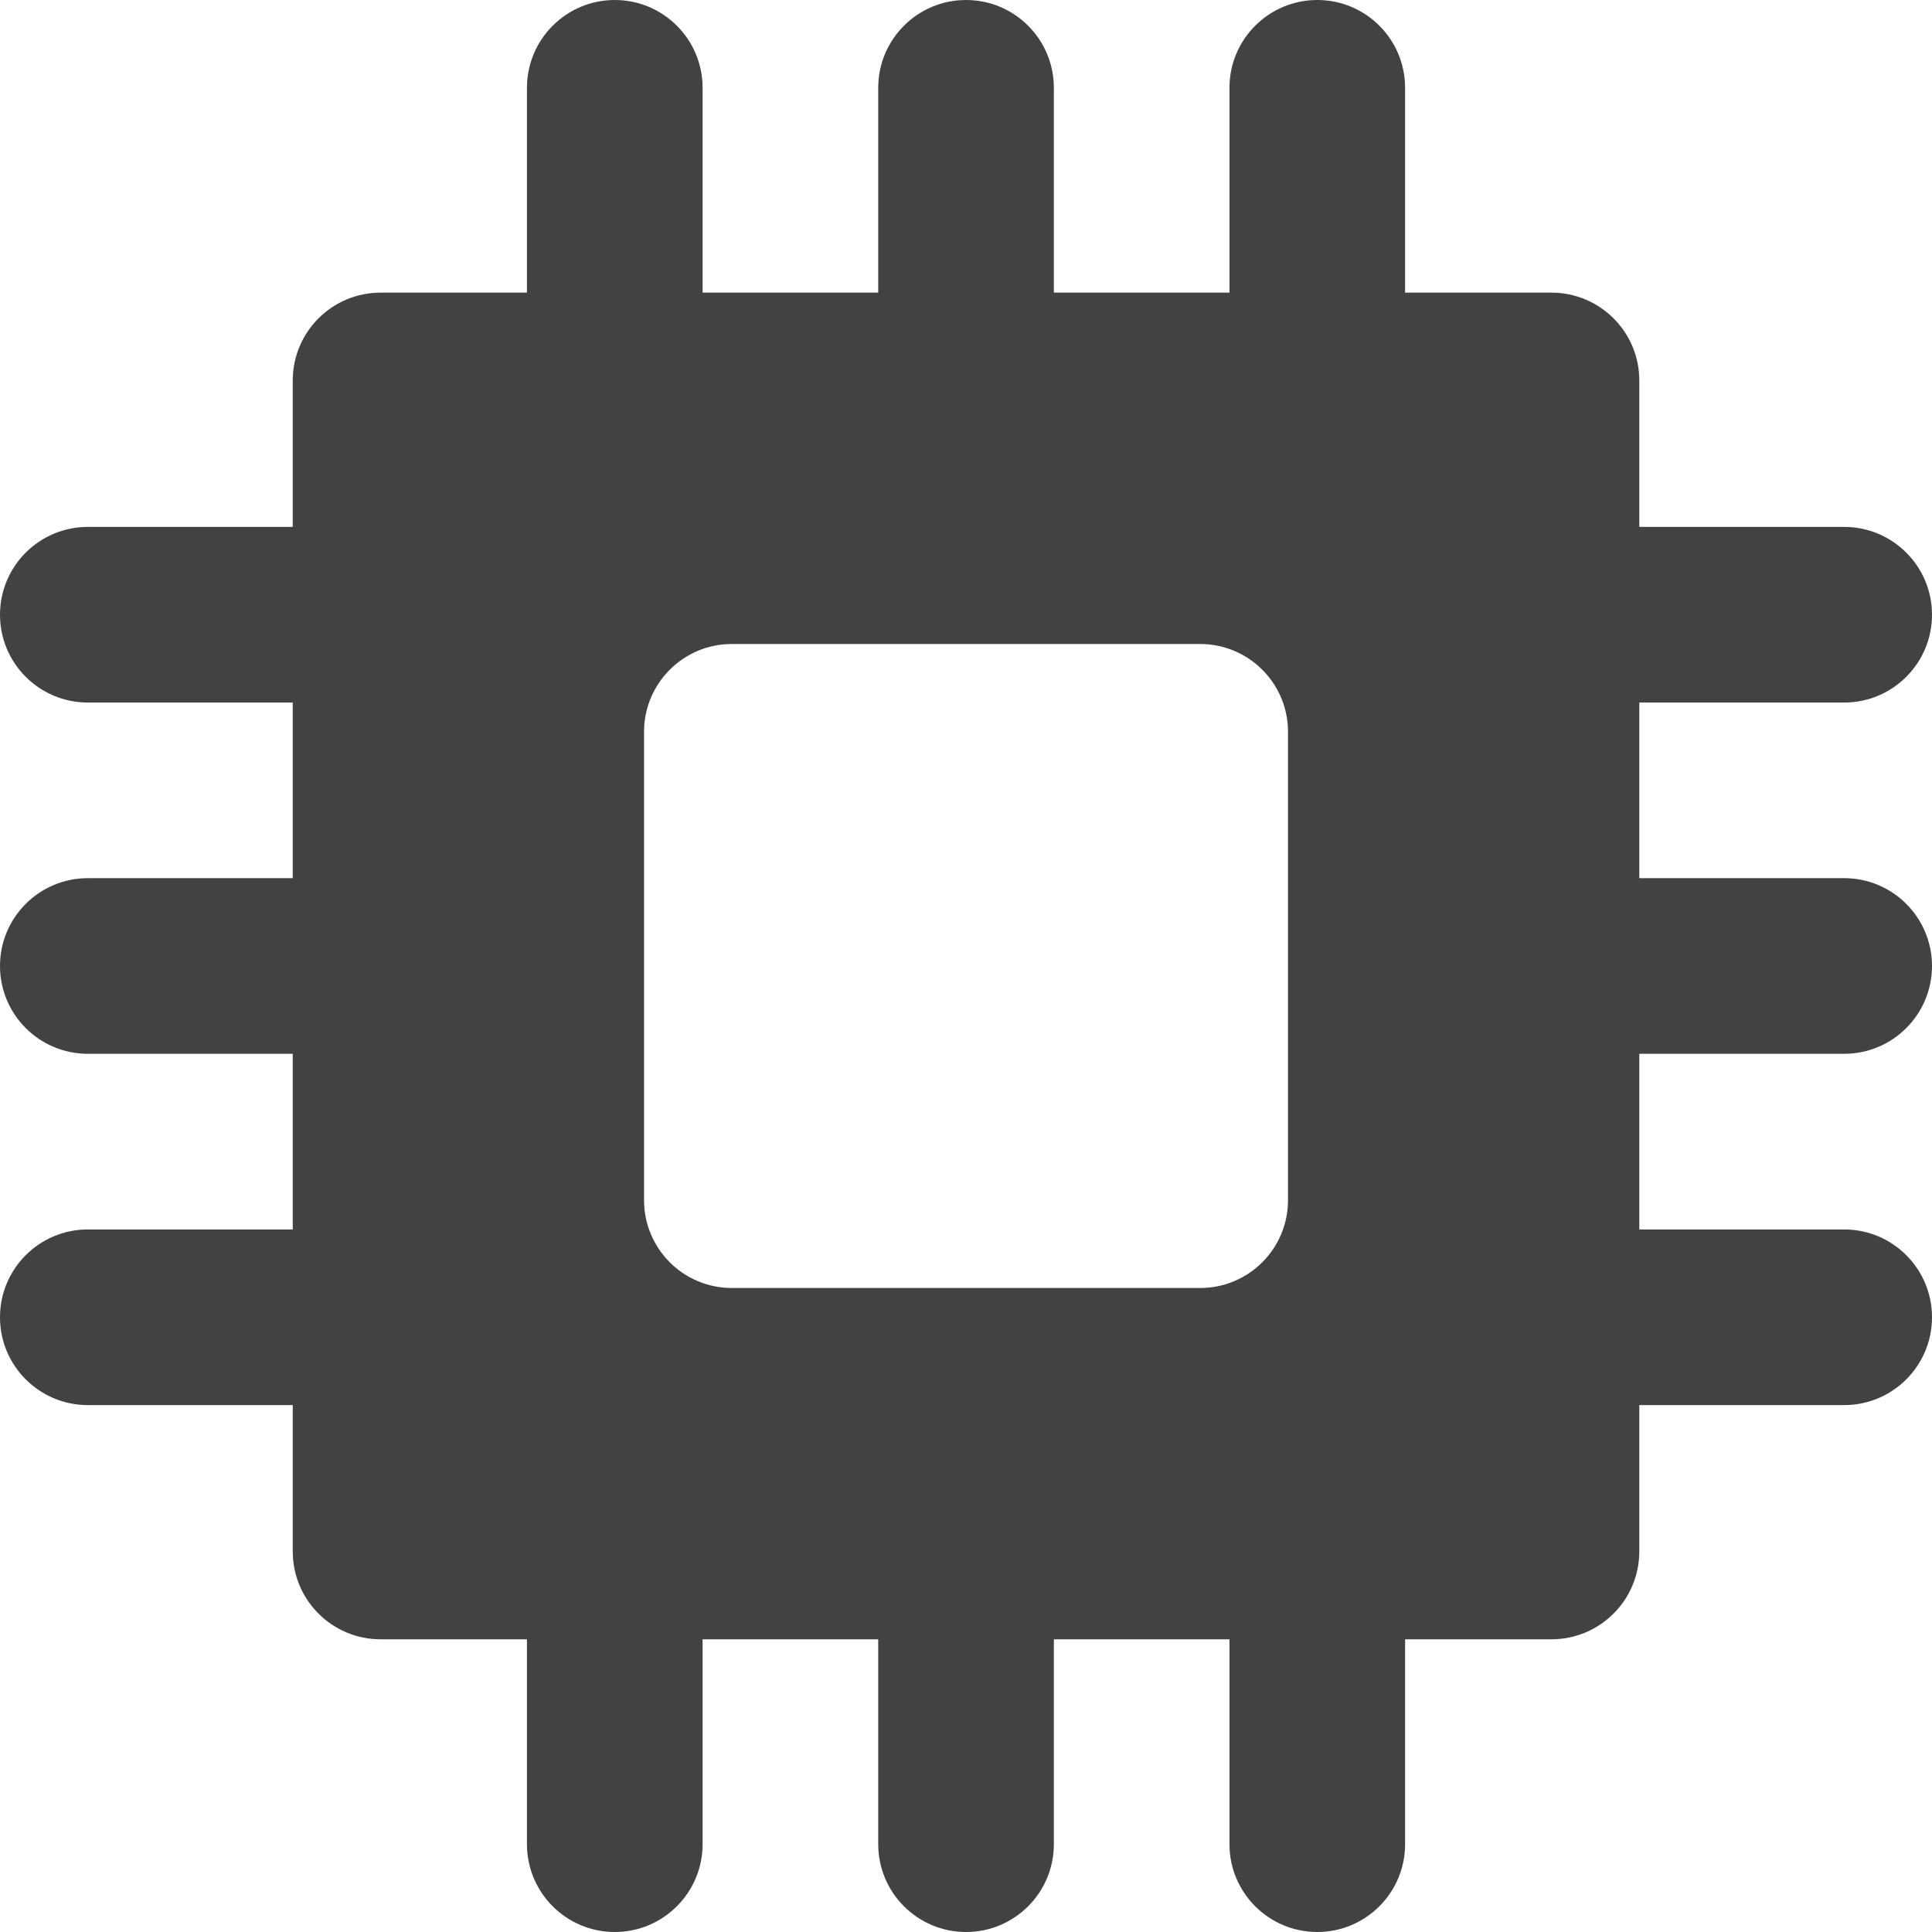
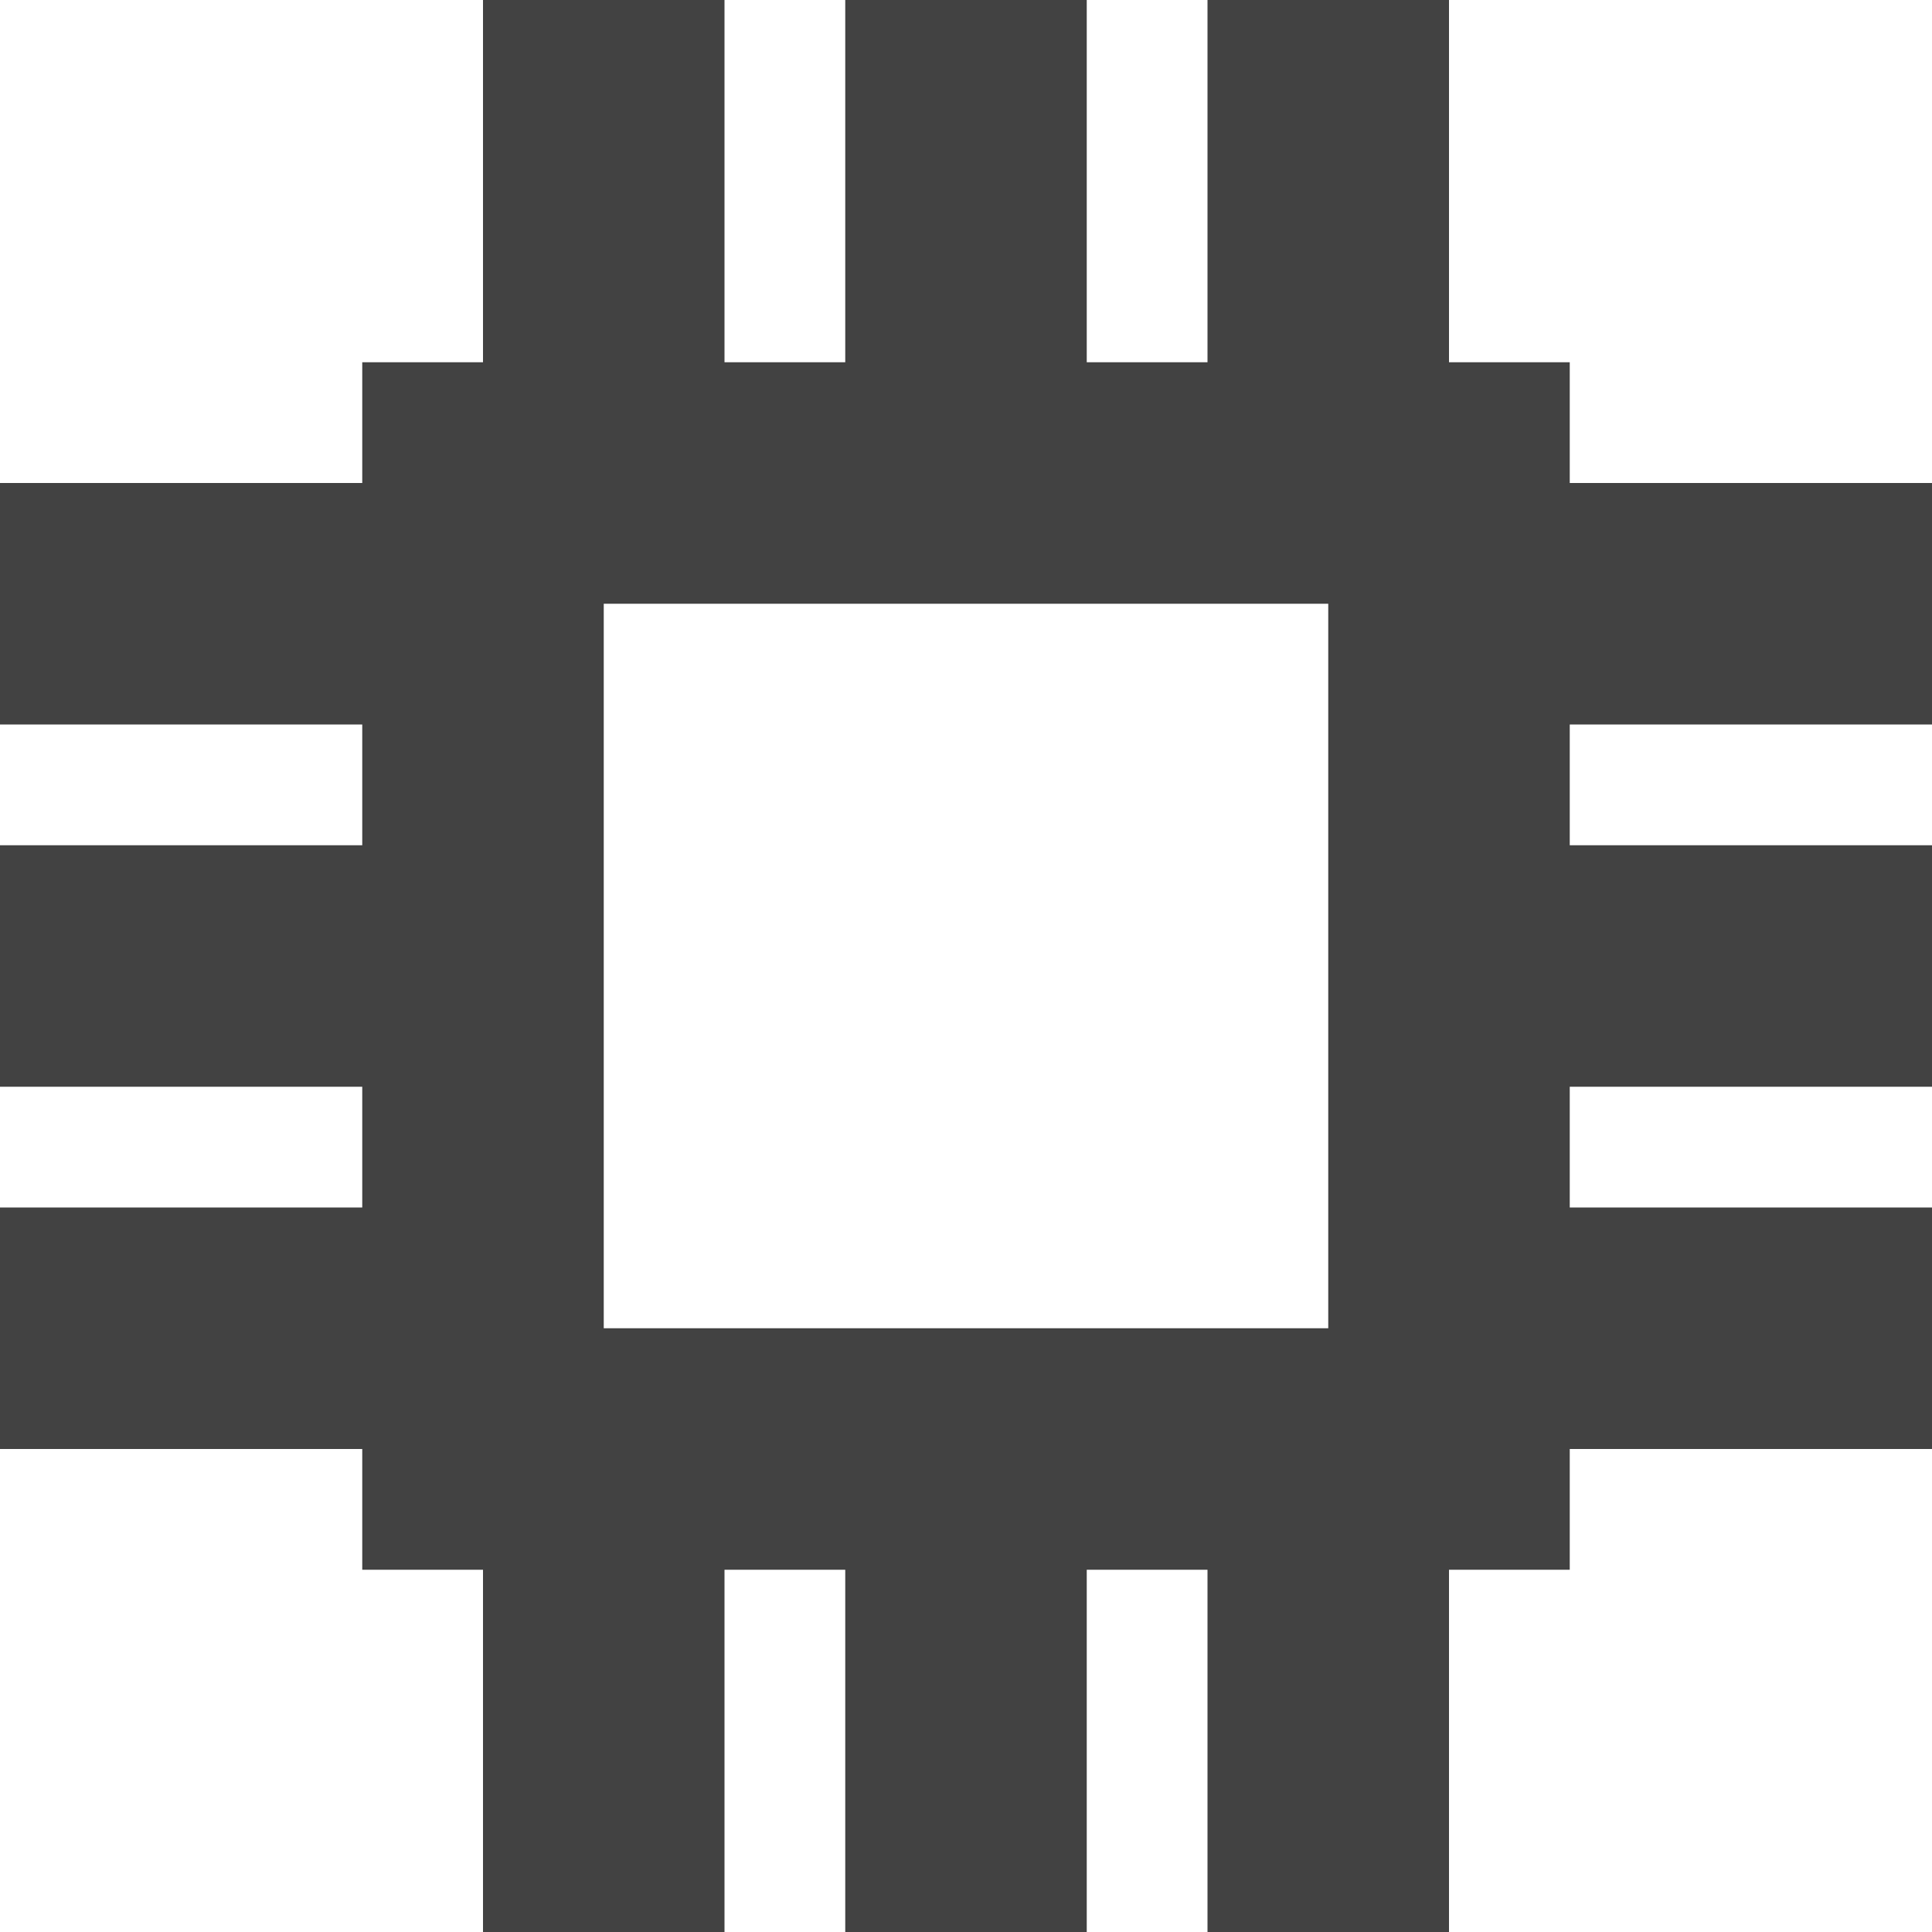
- <svg xmlns="http://www.w3.org/2000/svg" version="1.1" id="Layer_1" x="0px" y="0px" viewBox="0 0 330 330" style="enable-background:new 0 0 330 330;" xml:space="preserve" fill="#424242">
-   <g id="XMLID_308_">
-     <path id="XMLID_309_" d="M315,120c8.283,0,15-6.716,15-15s-6.717-15-15-15h-34.995V64.987c0-8.284-6.716-15-15-15h-25.003V15   c0-8.284-6.717-15-15-15c-8.285,0-15,6.716-15,15v34.987h-29.995V15c0-8.284-6.716-15-15-15c-8.284,0-15,6.716-15,15v34.987   h-29.999V15c0-8.284-6.717-15-15-15c-8.285,0-15,6.716-15,15v34.987H65.004c-8.284,0-15,6.716-15,15V90H15c-8.284,0-15,6.716-15,15   s6.716,15,15,15h35.004v29.996H15c-8.284,0-15,6.716-15,15c0,8.284,6.716,15,15,15h35.004V210H15c-8.284,0-15,6.716-15,15   s6.716,15,15,15h35.004v25.004c0,8.284,6.716,15,15,15h25.004V315c0,8.284,6.715,15,15,15c8.283,0,15-6.716,15-15v-34.996h29.999   V315c0,8.284,6.716,15,15,15c8.284,0,15-6.716,15-15v-34.996h29.995V315c0,8.284,6.715,15,15,15c8.283,0,15-6.716,15-15v-34.996   h25.003c8.284,0,15-6.716,15-15V240H315c8.283,0,15-6.716,15-15s-6.717-15-15-15h-34.995v-30.004H315c8.283,0,15-6.716,15-15   c0-8.284-6.717-15-15-15h-34.995V120H315z M220.002,205c0,8.284-6.717,15-15,15h-79.994c-8.285,0-15-6.716-15-15v-80   c0-8.284,6.715-15,15-15h79.994c8.283,0,15,6.716,15,15V205z" />
-   </g>
-   <g>
- </g>
-   <g>
- </g>
-   <g>
- </g>
-   <g>
- </g>
-   <g>
- </g>
-   <g>
- </g>
-   <g>
- </g>
-   <g>
- </g>
-   <g>
- </g>
-   <g>
- </g>
-   <g>
- </g>
-   <g>
- </g>
-   <g>
- </g>
-   <g>
- </g>
-   <g>
- </g>
+ <svg xmlns="http://www.w3.org/2000/svg" width="16" height="16" viewBox="0 0 16 16" fill="none">
+   <path fill-rule="evenodd" clip-rule="evenodd" d="M3 3H4V0H6V3H7V0H9V3H10V0H12V3H13V4H16V6H13V7H16V9H13V10H16V12H13V13H12V16H10V13H9V16H7V13H6V16H4V13H3V12H0V10H3V9H0V7H3V6H0V4H3V3ZM11 5H5V11H11V5Z" fill="#424242" />
</svg>
